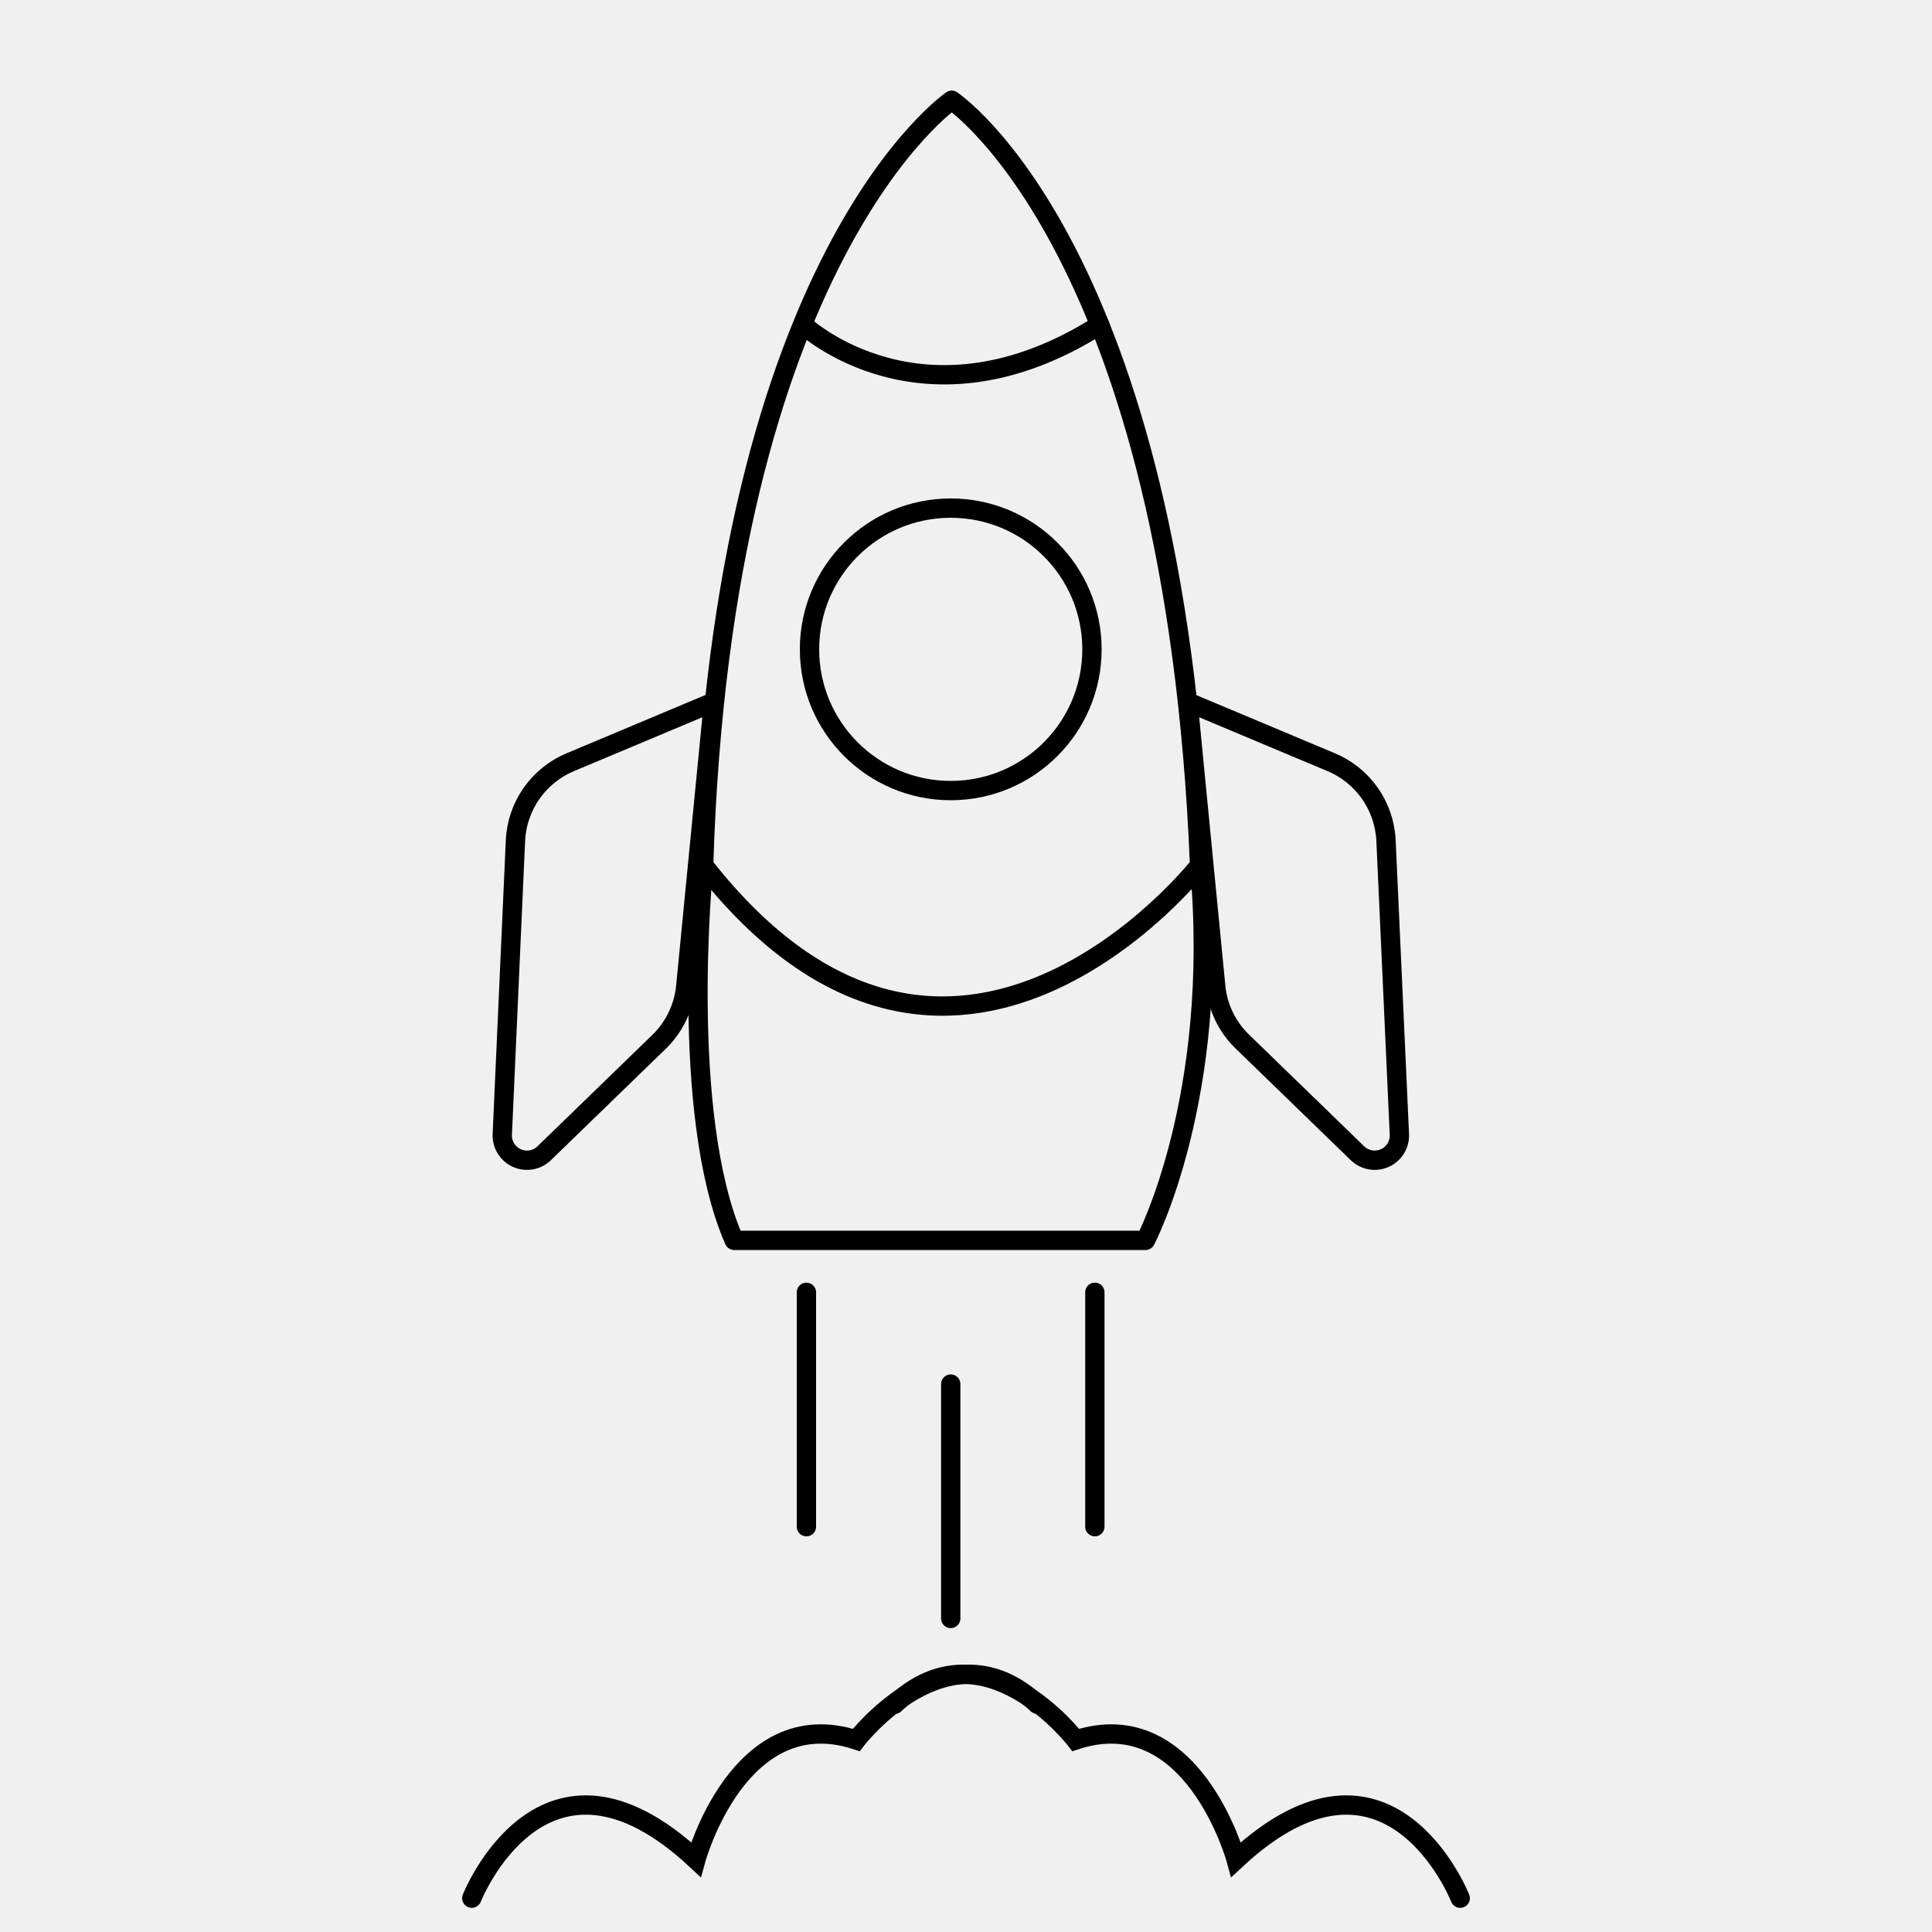
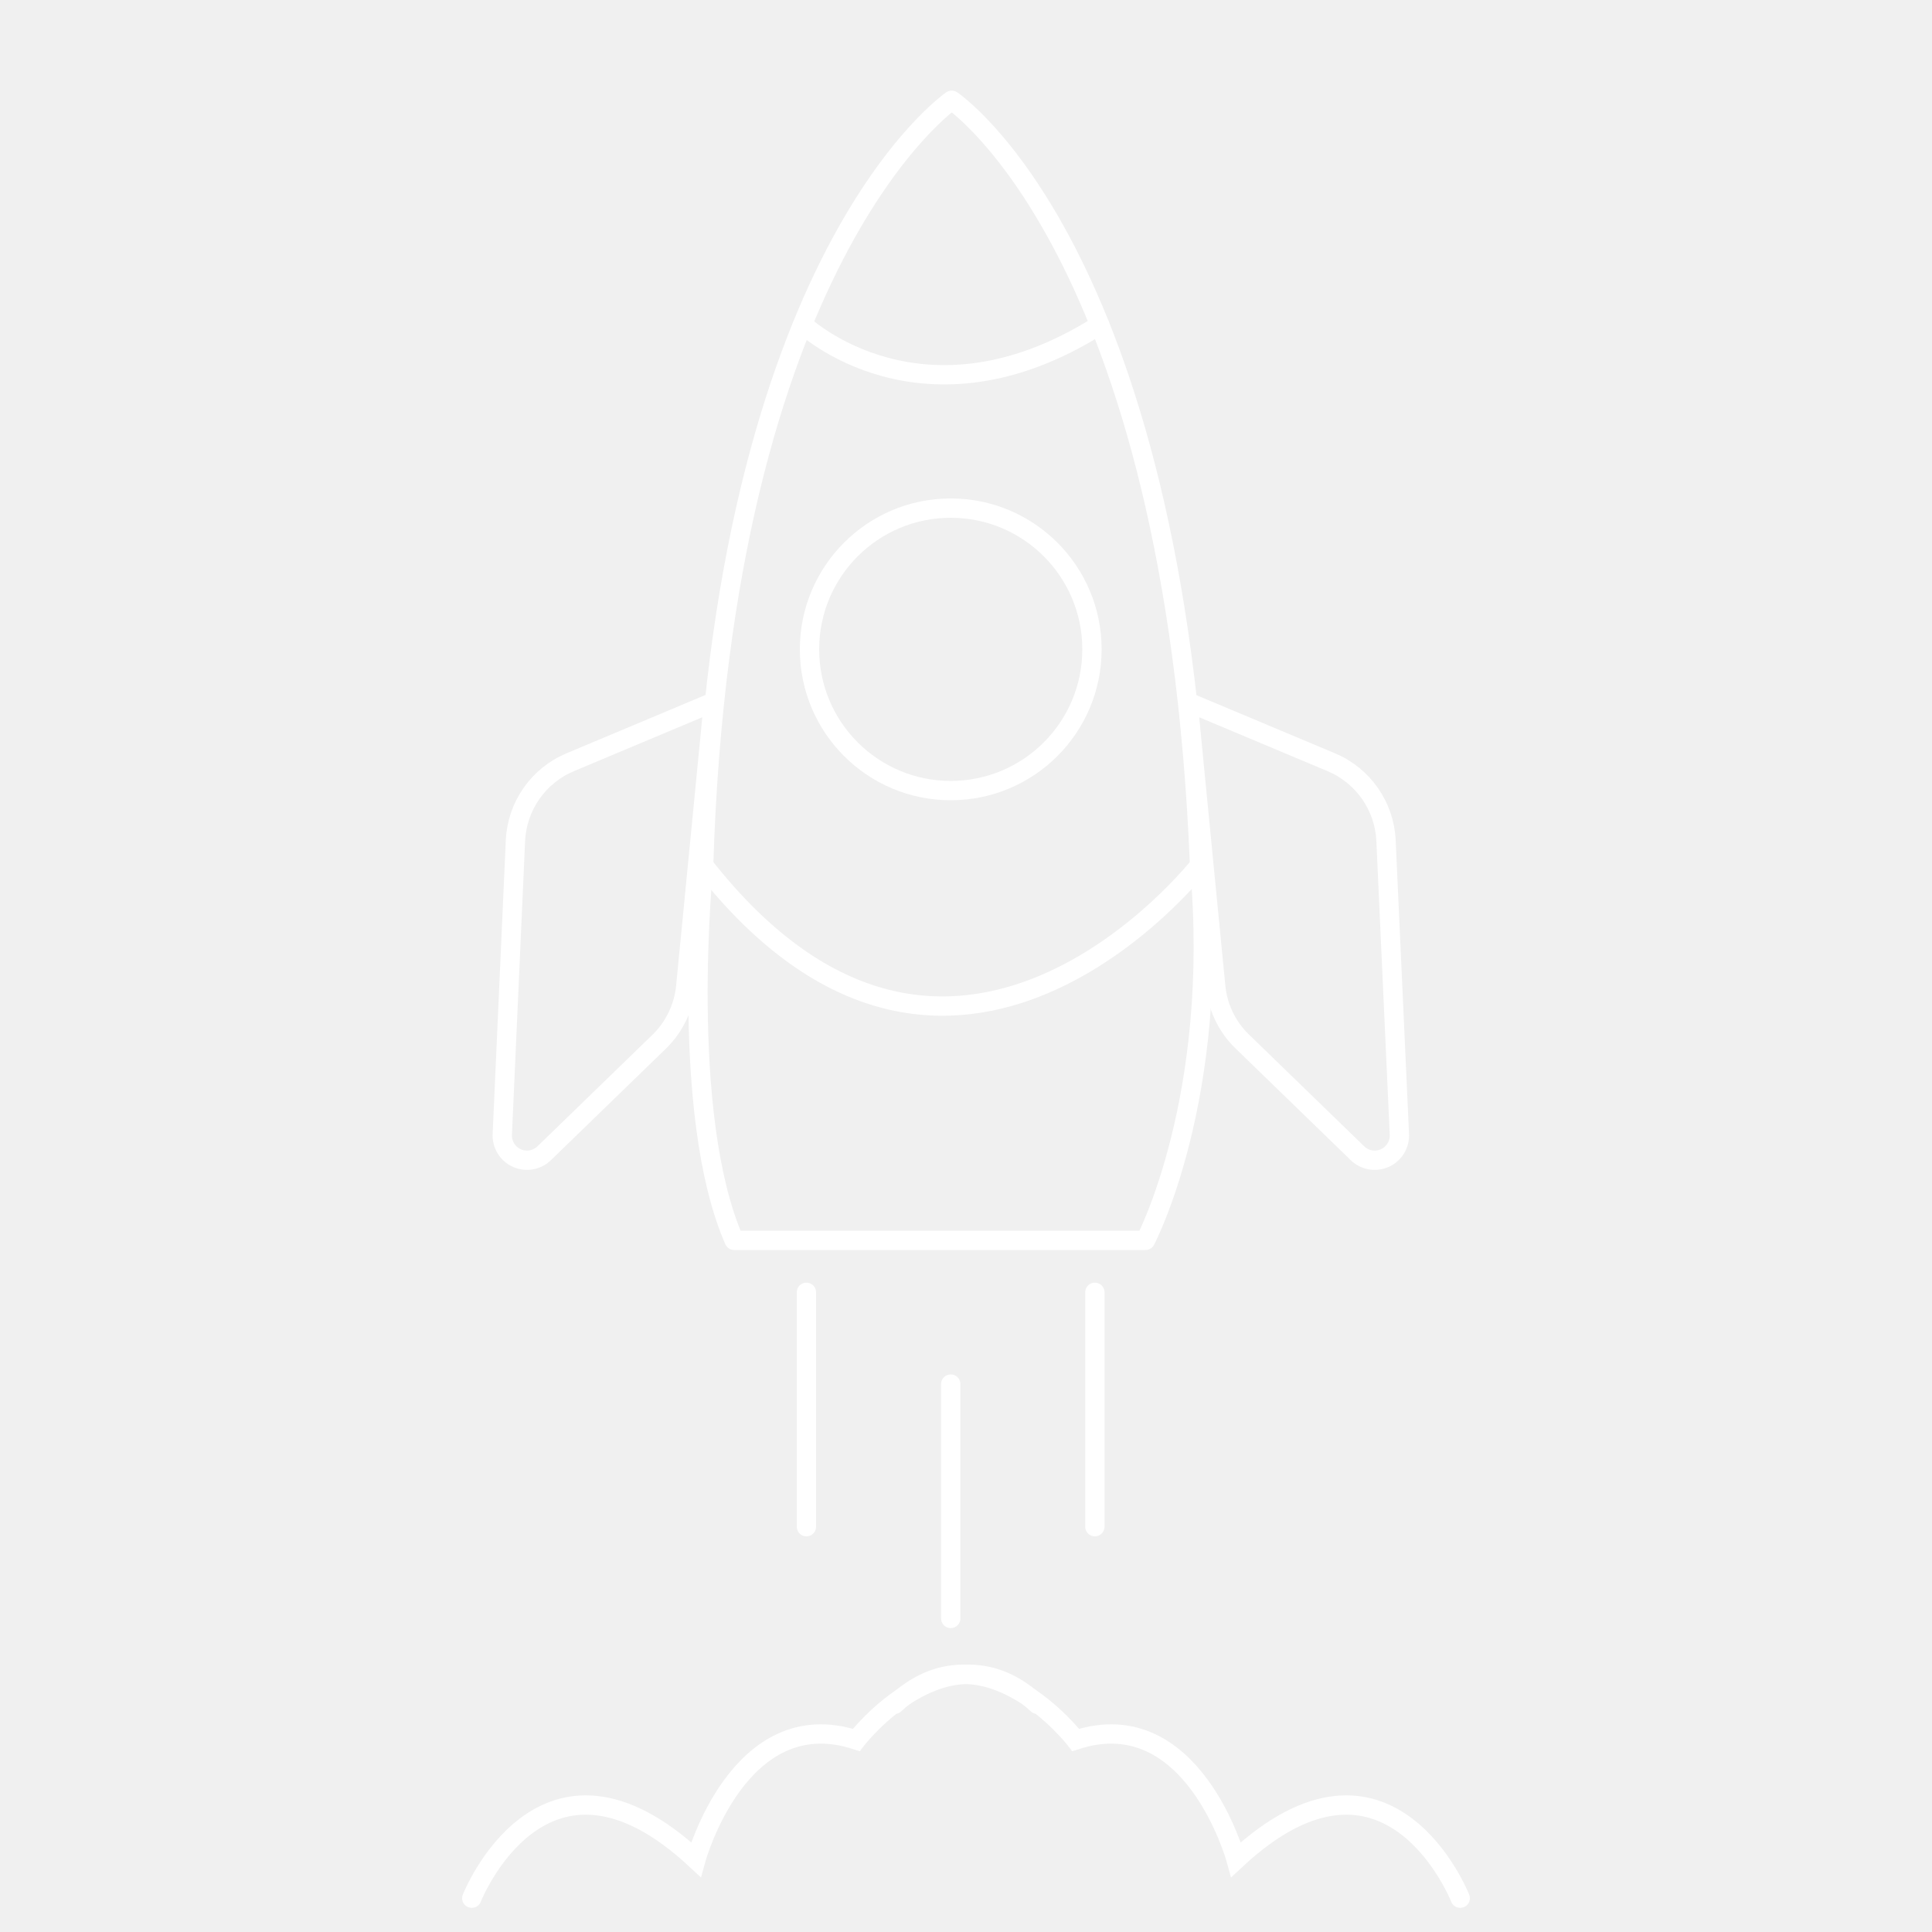
<svg xmlns="http://www.w3.org/2000/svg" id="Layer_1" data-name="Layer 1" viewBox="0 0 100 100">
  <defs>
-     <style>.cls-1,.cls-2{fill:none;stroke:#000;stroke-linecap:round;}.cls-1{stroke-miterlimit:10;}.cls-2{stroke-linejoin:round;}</style>
+     <style>.cls-1,.cls-2{fill:none;stroke:#fff;stroke-linecap:round;}.cls-1{stroke-miterlimit:10;}.cls-2{stroke-linejoin:round;}</style>
  </defs>
  <path class="cls-1" d="M49.26,5.19s-11.87,8.1-12.84,39.6c12.84,16.39,25.67,0,25.67,0C60.8,12.85,49.26,5.19,49.26,5.19" />
  <path class="cls-1" d="M41.59,16.82s6.17,5.8,15.33,0" />
  <path class="cls-2" d="M36.93,36.34l-7.41,3.11a4.63,4.63,0,0,0-2.84,4.06L26,58.68a1.28,1.28,0,0,0,2.18,1l6-5.82A4.63,4.63,0,0,0,35.5,51Z" />
  <path class="cls-2" d="M36.42,44.79S35.12,57.62,38,64.2H59.29s3.89-7.38,2.8-19.41" />
  <path class="cls-2" d="M61.49,36.34l7.41,3.11a4.63,4.63,0,0,1,2.84,4.06l.69,15.17a1.28,1.28,0,0,1-2.18,1l-6-5.82A4.58,4.58,0,0,1,62.92,51Z" />
  <circle class="cls-1" cx="49.21" cy="33.61" r="7.31" />
  <line class="cls-1" x1="41.74" y1="66.89" x2="41.74" y2="79.02" />
  <line class="cls-1" x1="49.21" y1="71.64" x2="49.21" y2="83.77" />
  <line class="cls-1" x1="56.67" y1="66.89" x2="56.67" y2="79.02" />
  <path class="cls-1" d="M24.42,98.25s3.69-9.36,11.6-2c0,0,2.23-8.17,8.3-6.19,0,0,4.76-6.2,9.37-1.85" />
  <path class="cls-1" d="M75.58,98.25s-3.69-9.36-11.6-2c0,0-2.23-8.17-8.3-6.19,0,0-4.76-6.2-9.37-1.85" />
</svg>
